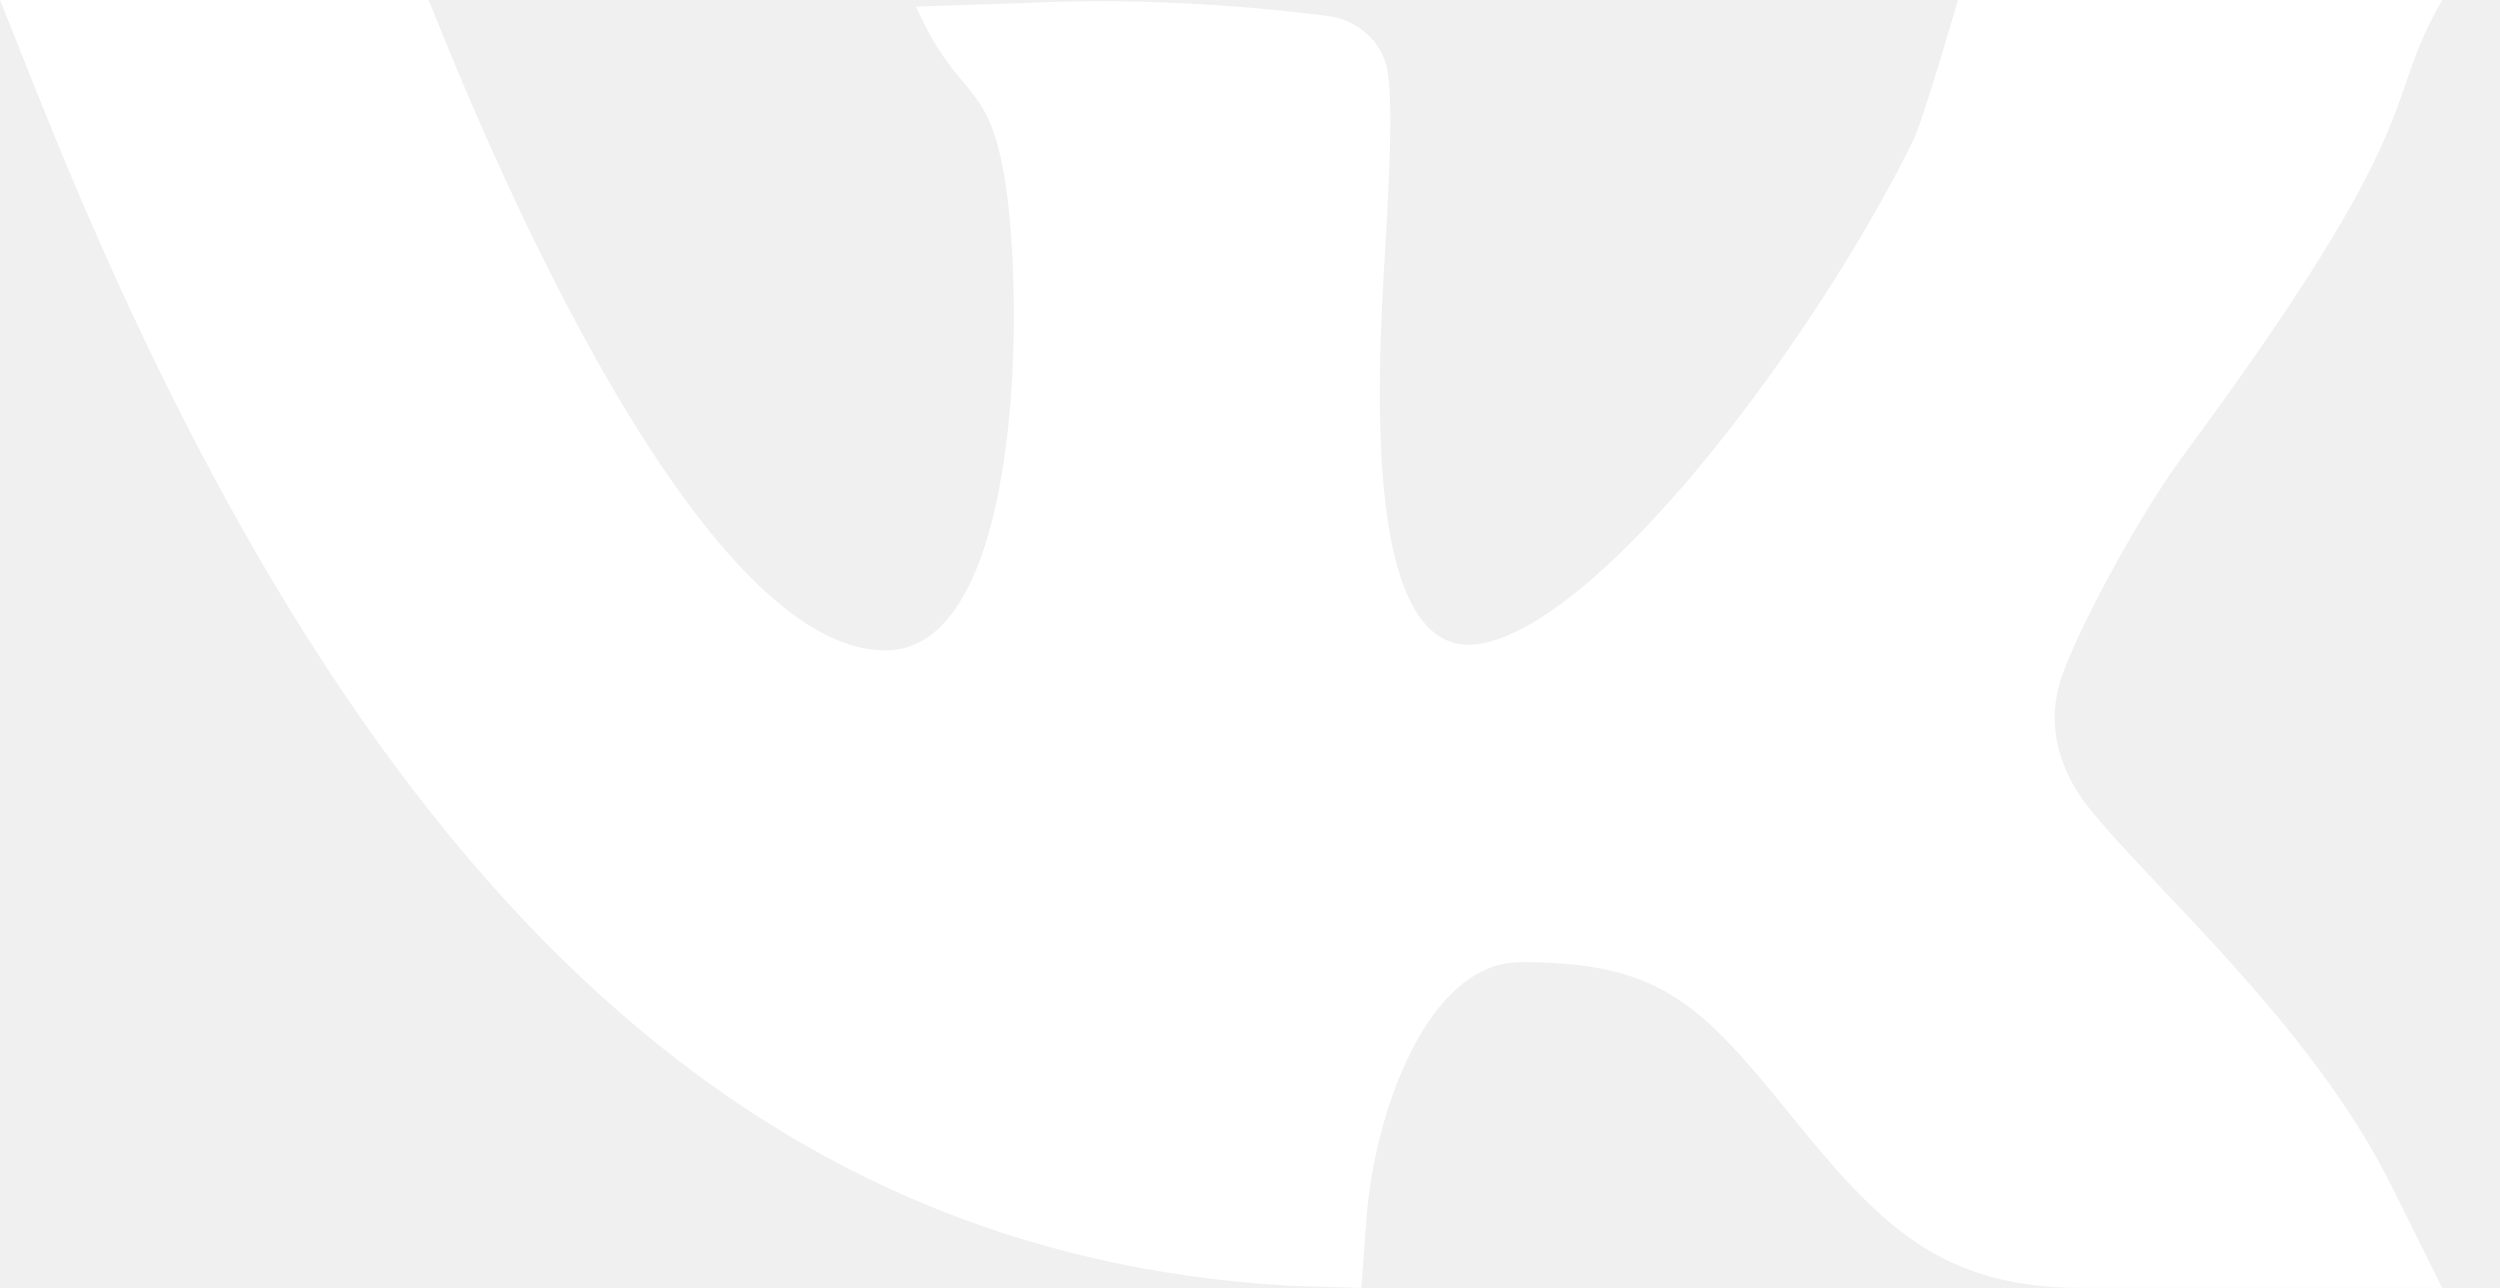
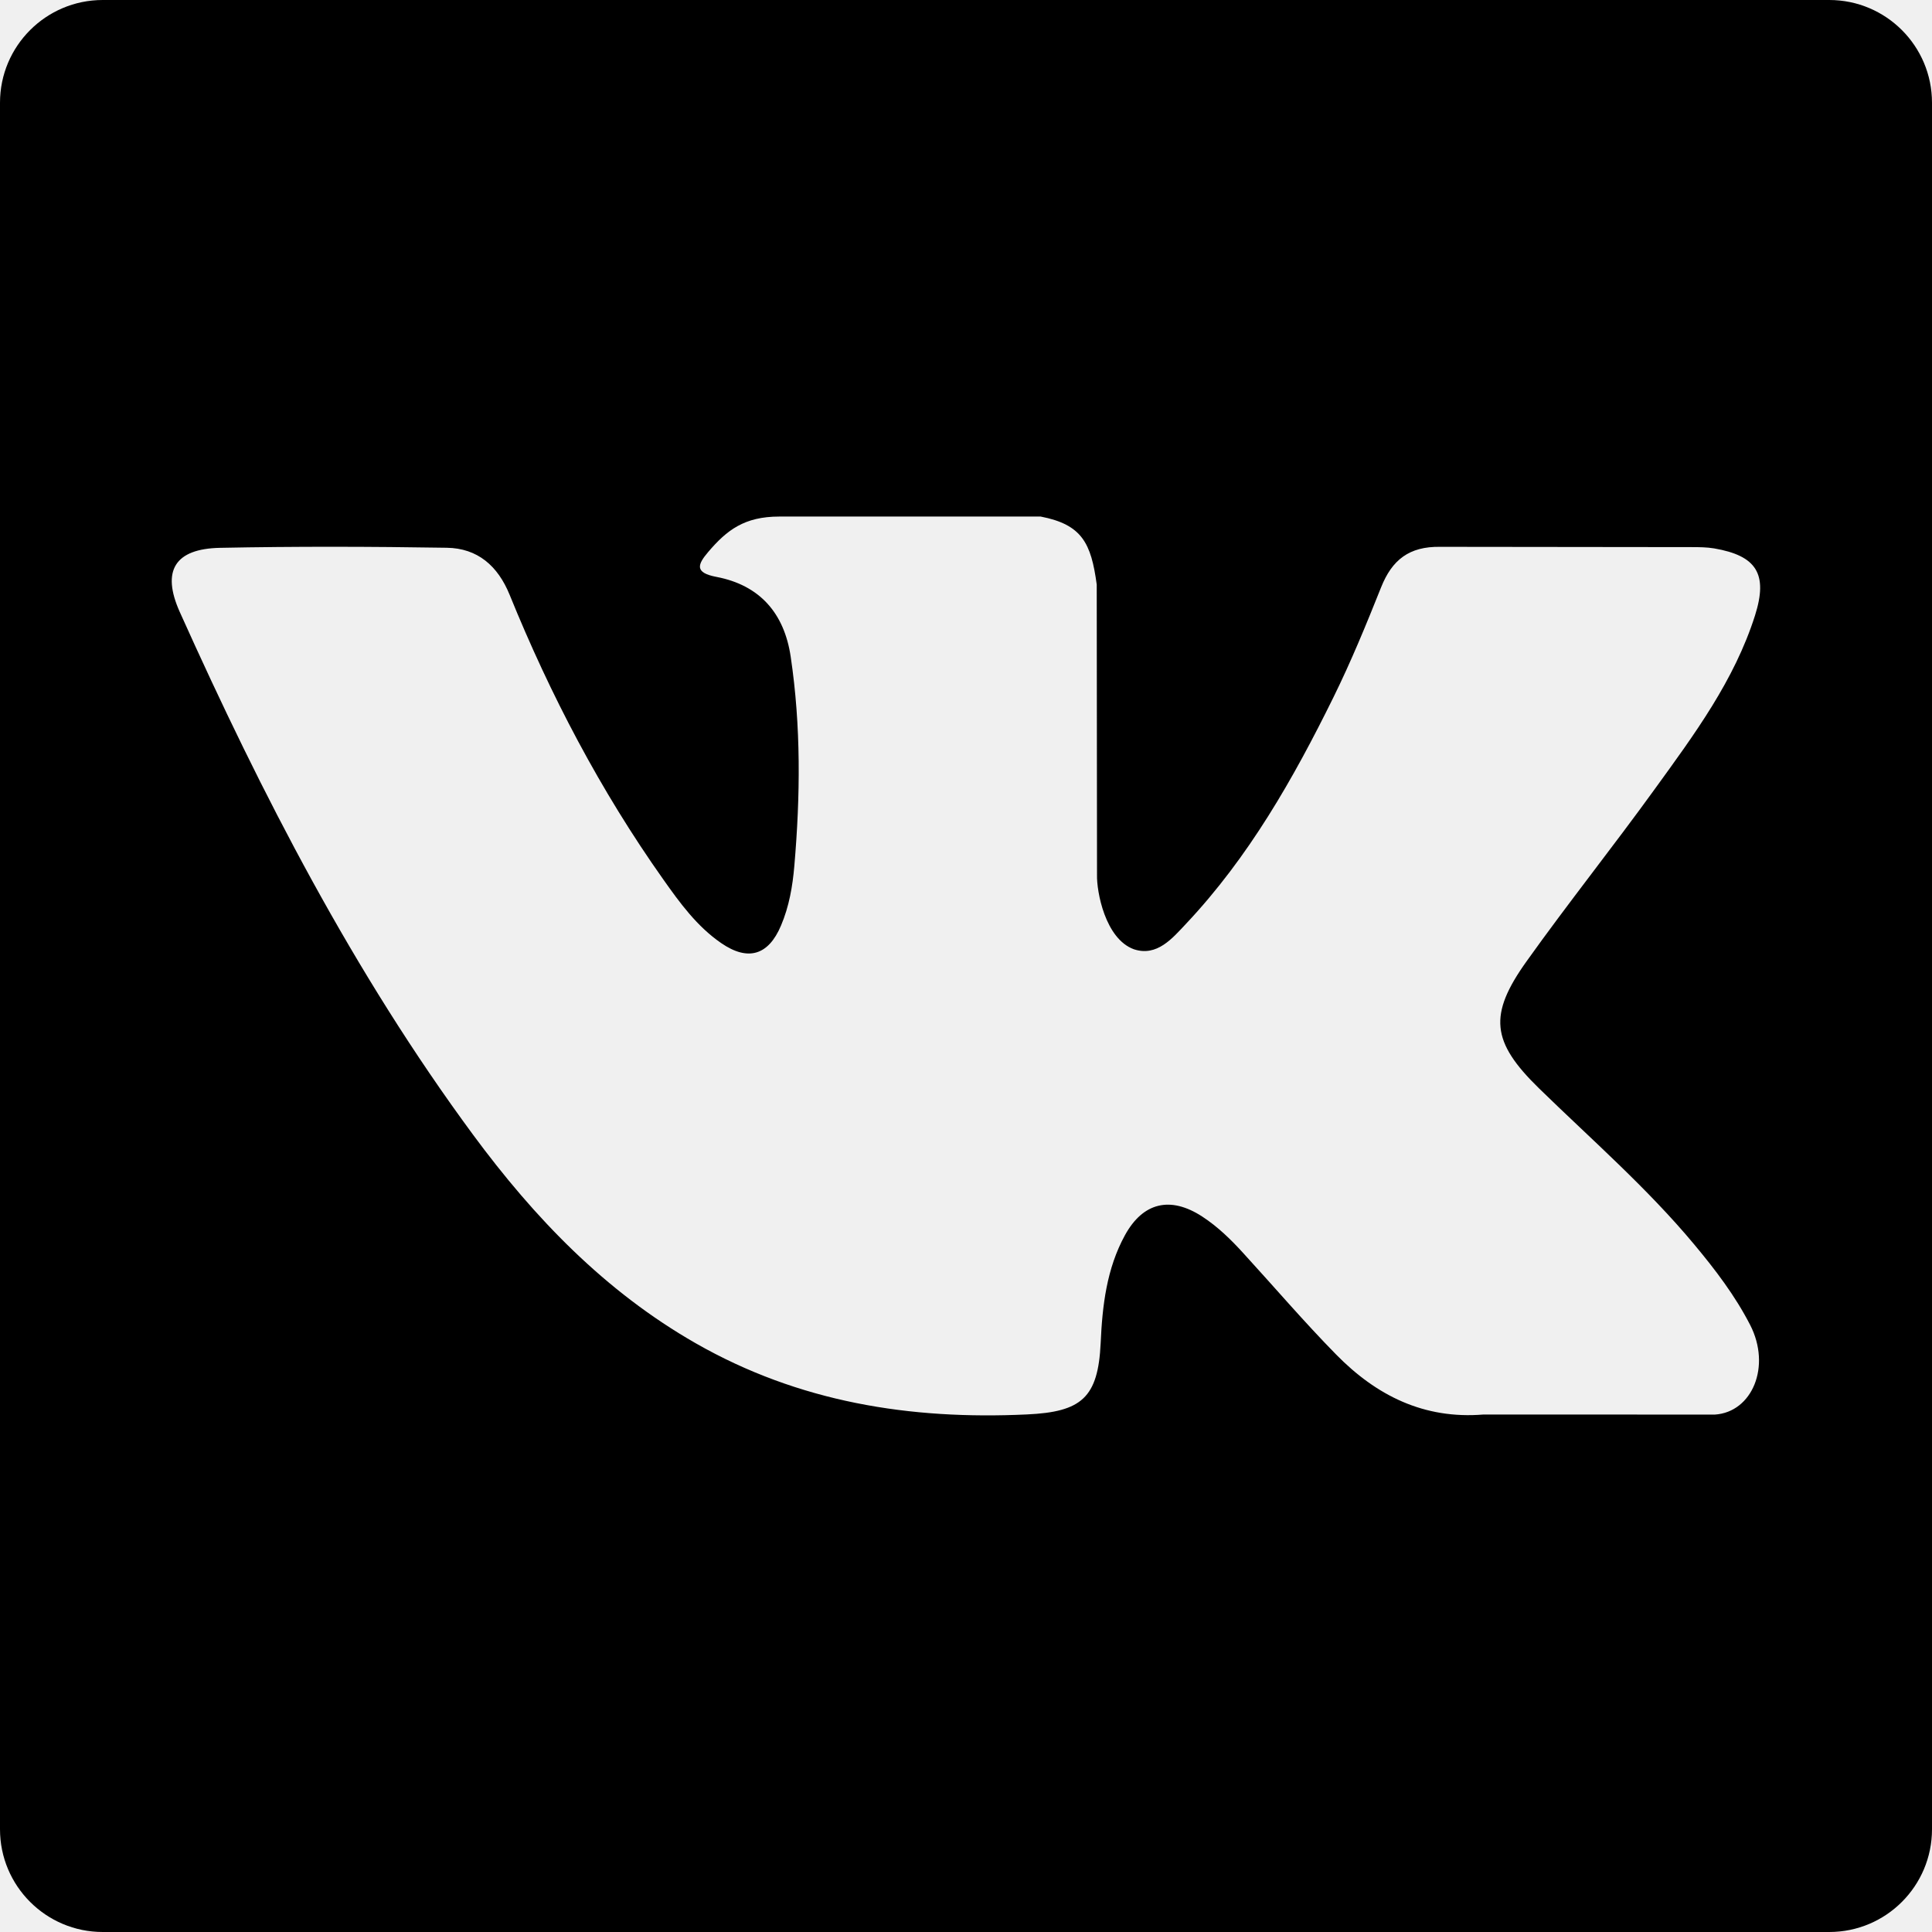
- <svg xmlns="http://www.w3.org/2000/svg" width="33" height="17" viewBox="0 0 33 17" fill="none">
-   <path d="M28.821 6.012C32.157 1.496 31.417 1.411 32.237 0H25.845C25.845 0 25.39 1.577 25.252 1.86C24.024 4.357 21.27 8.104 19.604 8.486C17.964 8.864 18.182 4.988 18.283 3.309C18.378 1.753 18.362 1.209 18.316 0.94C18.249 0.547 17.92 0.26 17.524 0.211C16.709 0.107 15.23 -0.039 13.573 0.038L12.091 0.087C12.675 1.394 13.07 0.994 13.285 2.506C13.528 4.277 13.432 8.585 11.689 8.585C8.893 8.585 5.755 0.189 5.656 0H0L0.517 1.295C4.688 11.736 9.904 16.571 17.041 16.973L17.97 17L18.036 16.098C18.136 14.705 18.835 12.7 20.074 12.7C21.905 12.7 22.434 13.233 23.642 14.726C24.803 16.156 25.603 17 27.477 17H32.237L31.558 15.635C30.498 13.507 28.372 11.682 27.542 10.624C27.241 10.226 26.945 9.596 27.251 8.834C27.502 8.17 28.248 6.786 28.821 6.012V6.012Z" fill="white" />
+ <svg xmlns="http://www.w3.org/2000/svg" width="27" height="27" viewBox="0 0 27 27" fill="currentColor">
+   <path d="M25.564 0H1.436C0.643 0 0 0.643 0 1.436V25.564C0 26.357 0.643 27 1.436 27H25.564C26.357 27 27 26.357 27 25.564V1.436C27 0.643 26.357 0 25.564 0ZM21.505 15.207C22.241 15.925 23.019 16.601 23.68 17.395C23.972 17.745 24.248 18.107 24.458 18.515C24.757 19.096 24.487 19.735 23.966 19.769L20.733 19.768C19.898 19.837 19.233 19.501 18.673 18.93C18.226 18.475 17.811 17.989 17.38 17.518C17.205 17.325 17.019 17.143 16.799 17C16.358 16.714 15.975 16.801 15.722 17.261C15.465 17.729 15.405 18.248 15.382 18.77C15.346 19.533 15.116 19.732 14.351 19.767C12.717 19.844 11.165 19.596 9.724 18.773C8.452 18.046 7.468 17.019 6.611 15.858C4.941 13.594 3.661 11.108 2.512 8.552C2.254 7.976 2.443 7.668 3.077 7.656C4.133 7.635 5.189 7.638 6.243 7.655C6.673 7.661 6.957 7.907 7.122 8.312C7.692 9.715 8.392 11.05 9.268 12.288C9.501 12.618 9.74 12.947 10.079 13.18C10.453 13.437 10.739 13.352 10.915 12.934C11.028 12.668 11.077 12.385 11.101 12.1C11.185 11.124 11.195 10.149 11.05 9.177C10.96 8.569 10.617 8.177 10.011 8.062C9.703 8.003 9.748 7.889 9.898 7.713C10.158 7.408 10.403 7.219 10.89 7.219L14.544 7.219C15.121 7.331 15.249 7.59 15.327 8.17L15.331 12.229C15.325 12.454 15.443 13.119 15.846 13.266C16.169 13.373 16.383 13.114 16.576 12.909C17.451 11.98 18.075 10.882 18.634 9.747C18.881 9.246 19.094 8.727 19.301 8.208C19.454 7.824 19.693 7.635 20.127 7.642L23.644 7.646C23.747 7.646 23.853 7.647 23.956 7.664C24.548 7.766 24.71 8.021 24.527 8.6C24.239 9.508 23.678 10.265 23.128 11.024C22.542 11.835 21.915 12.62 21.333 13.436C20.799 14.184 20.842 14.559 21.505 15.207Z" />
</svg>
